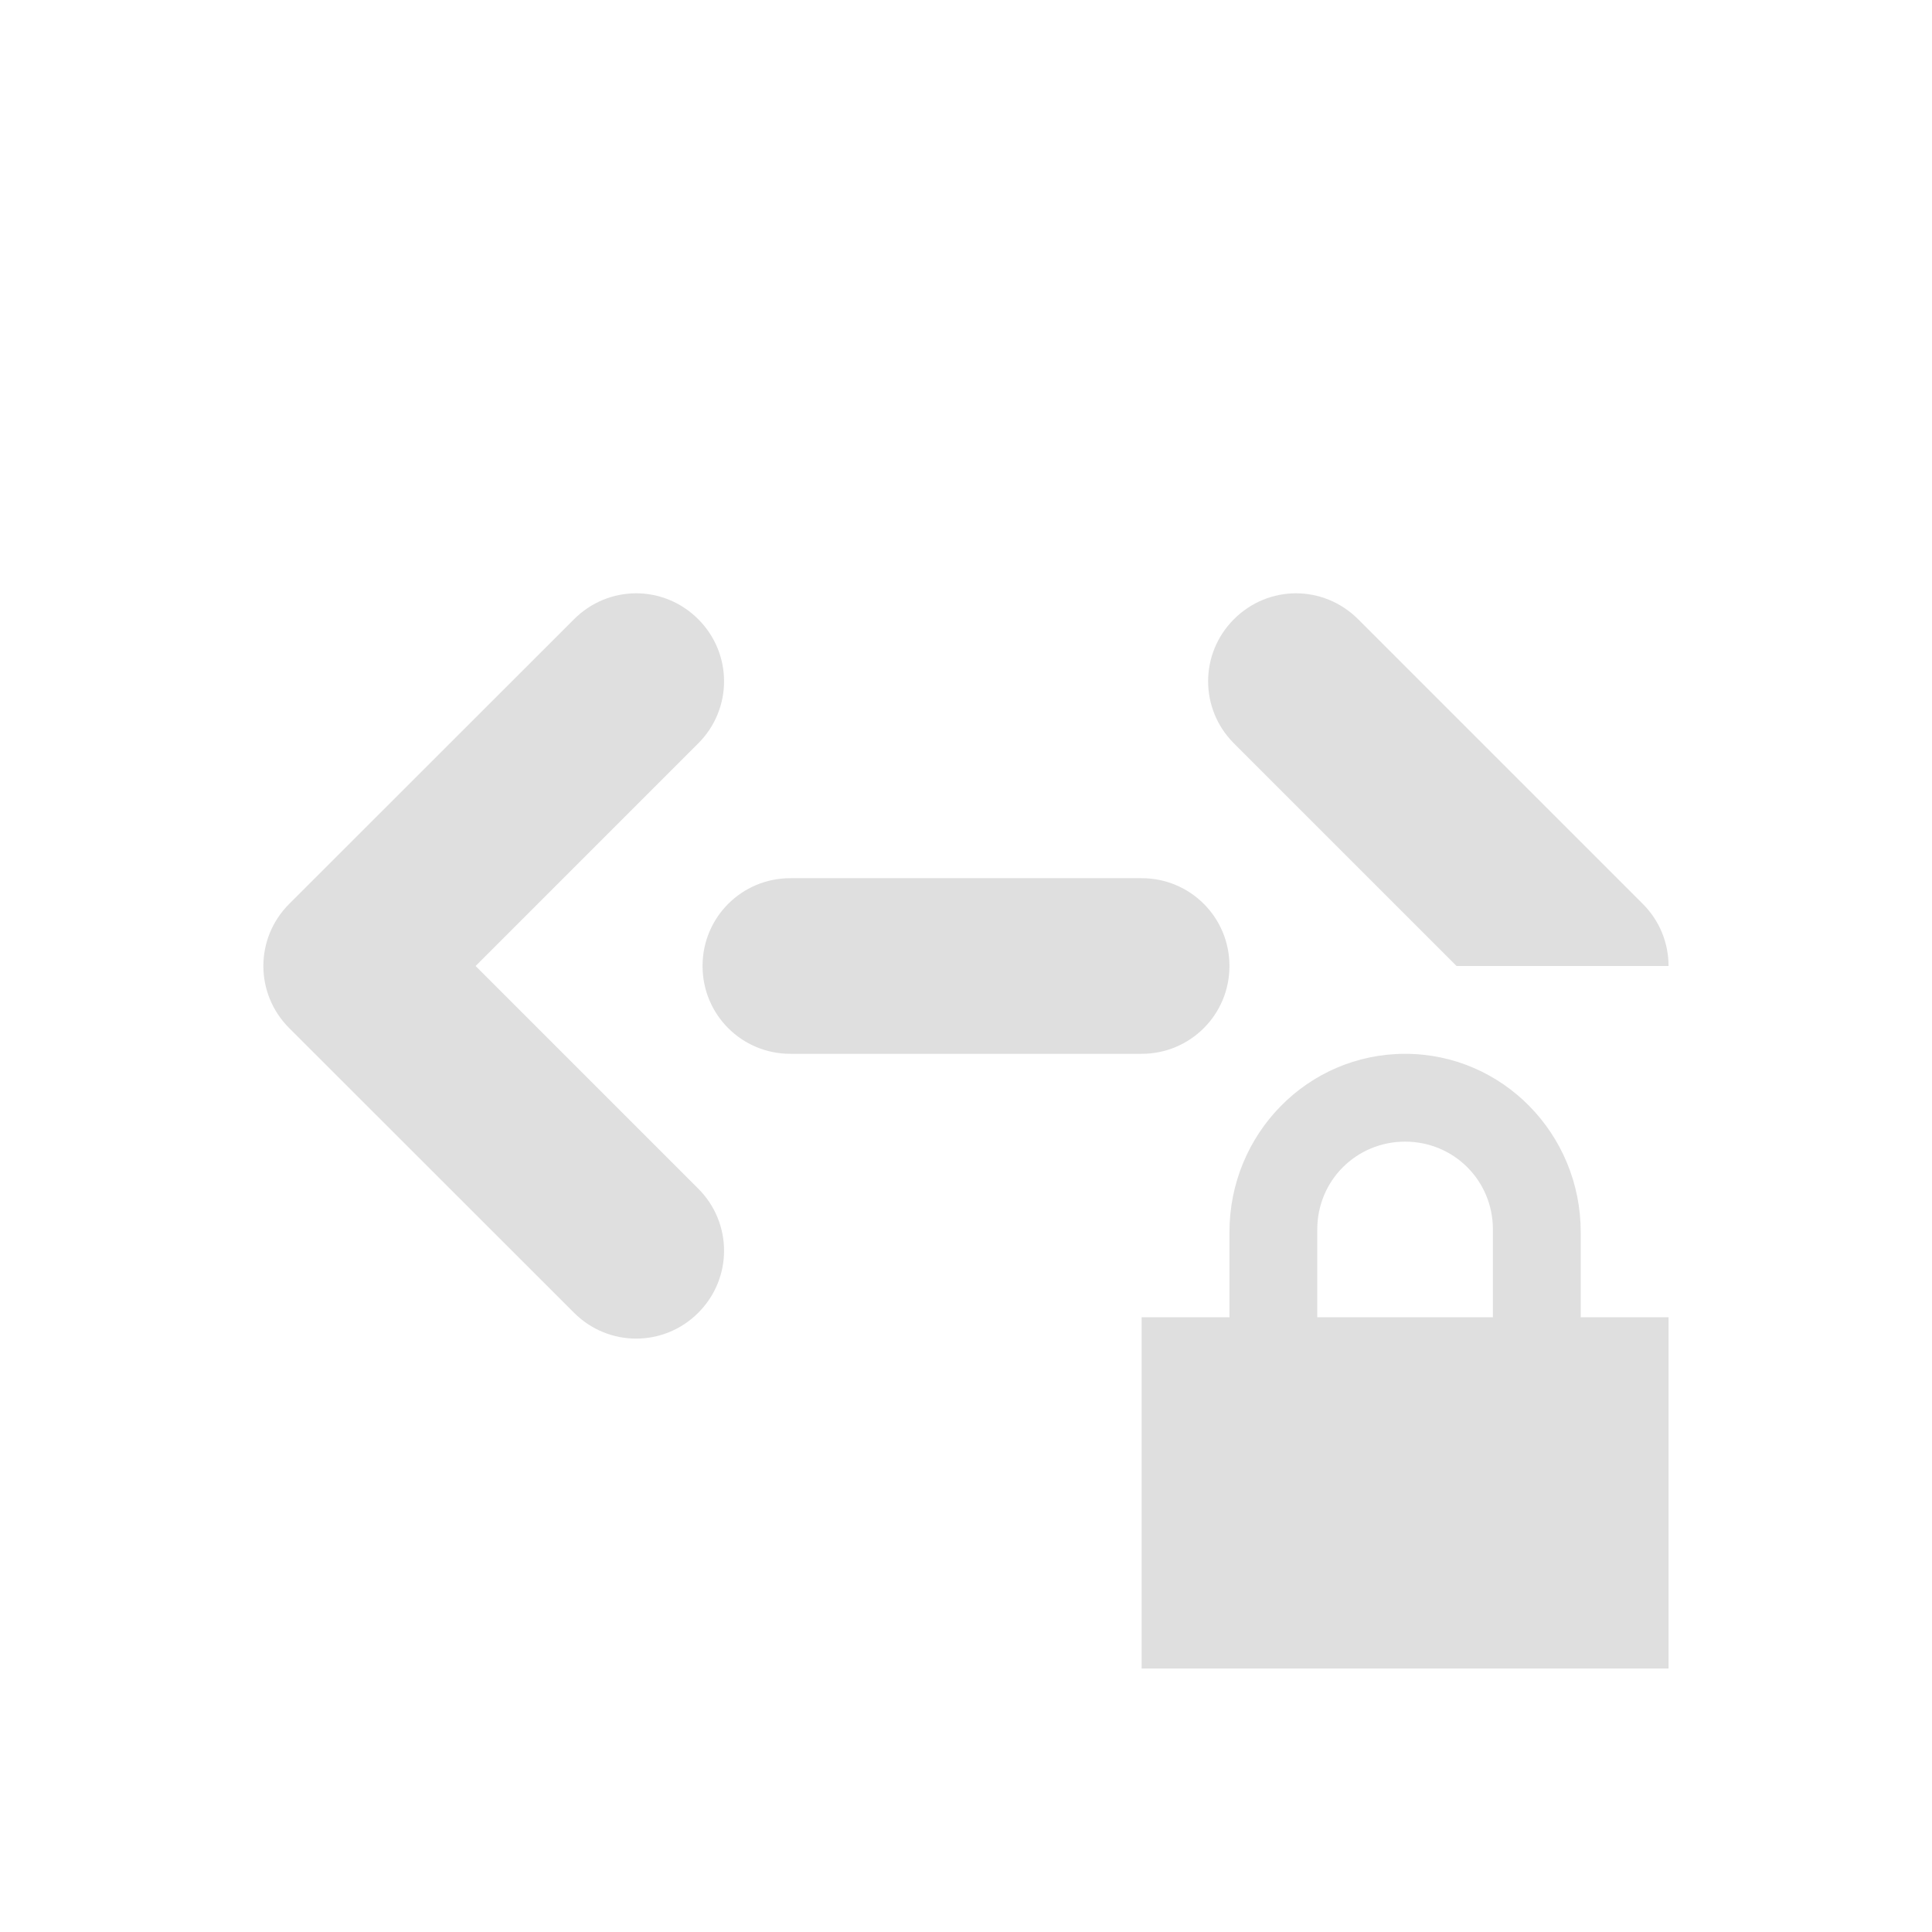
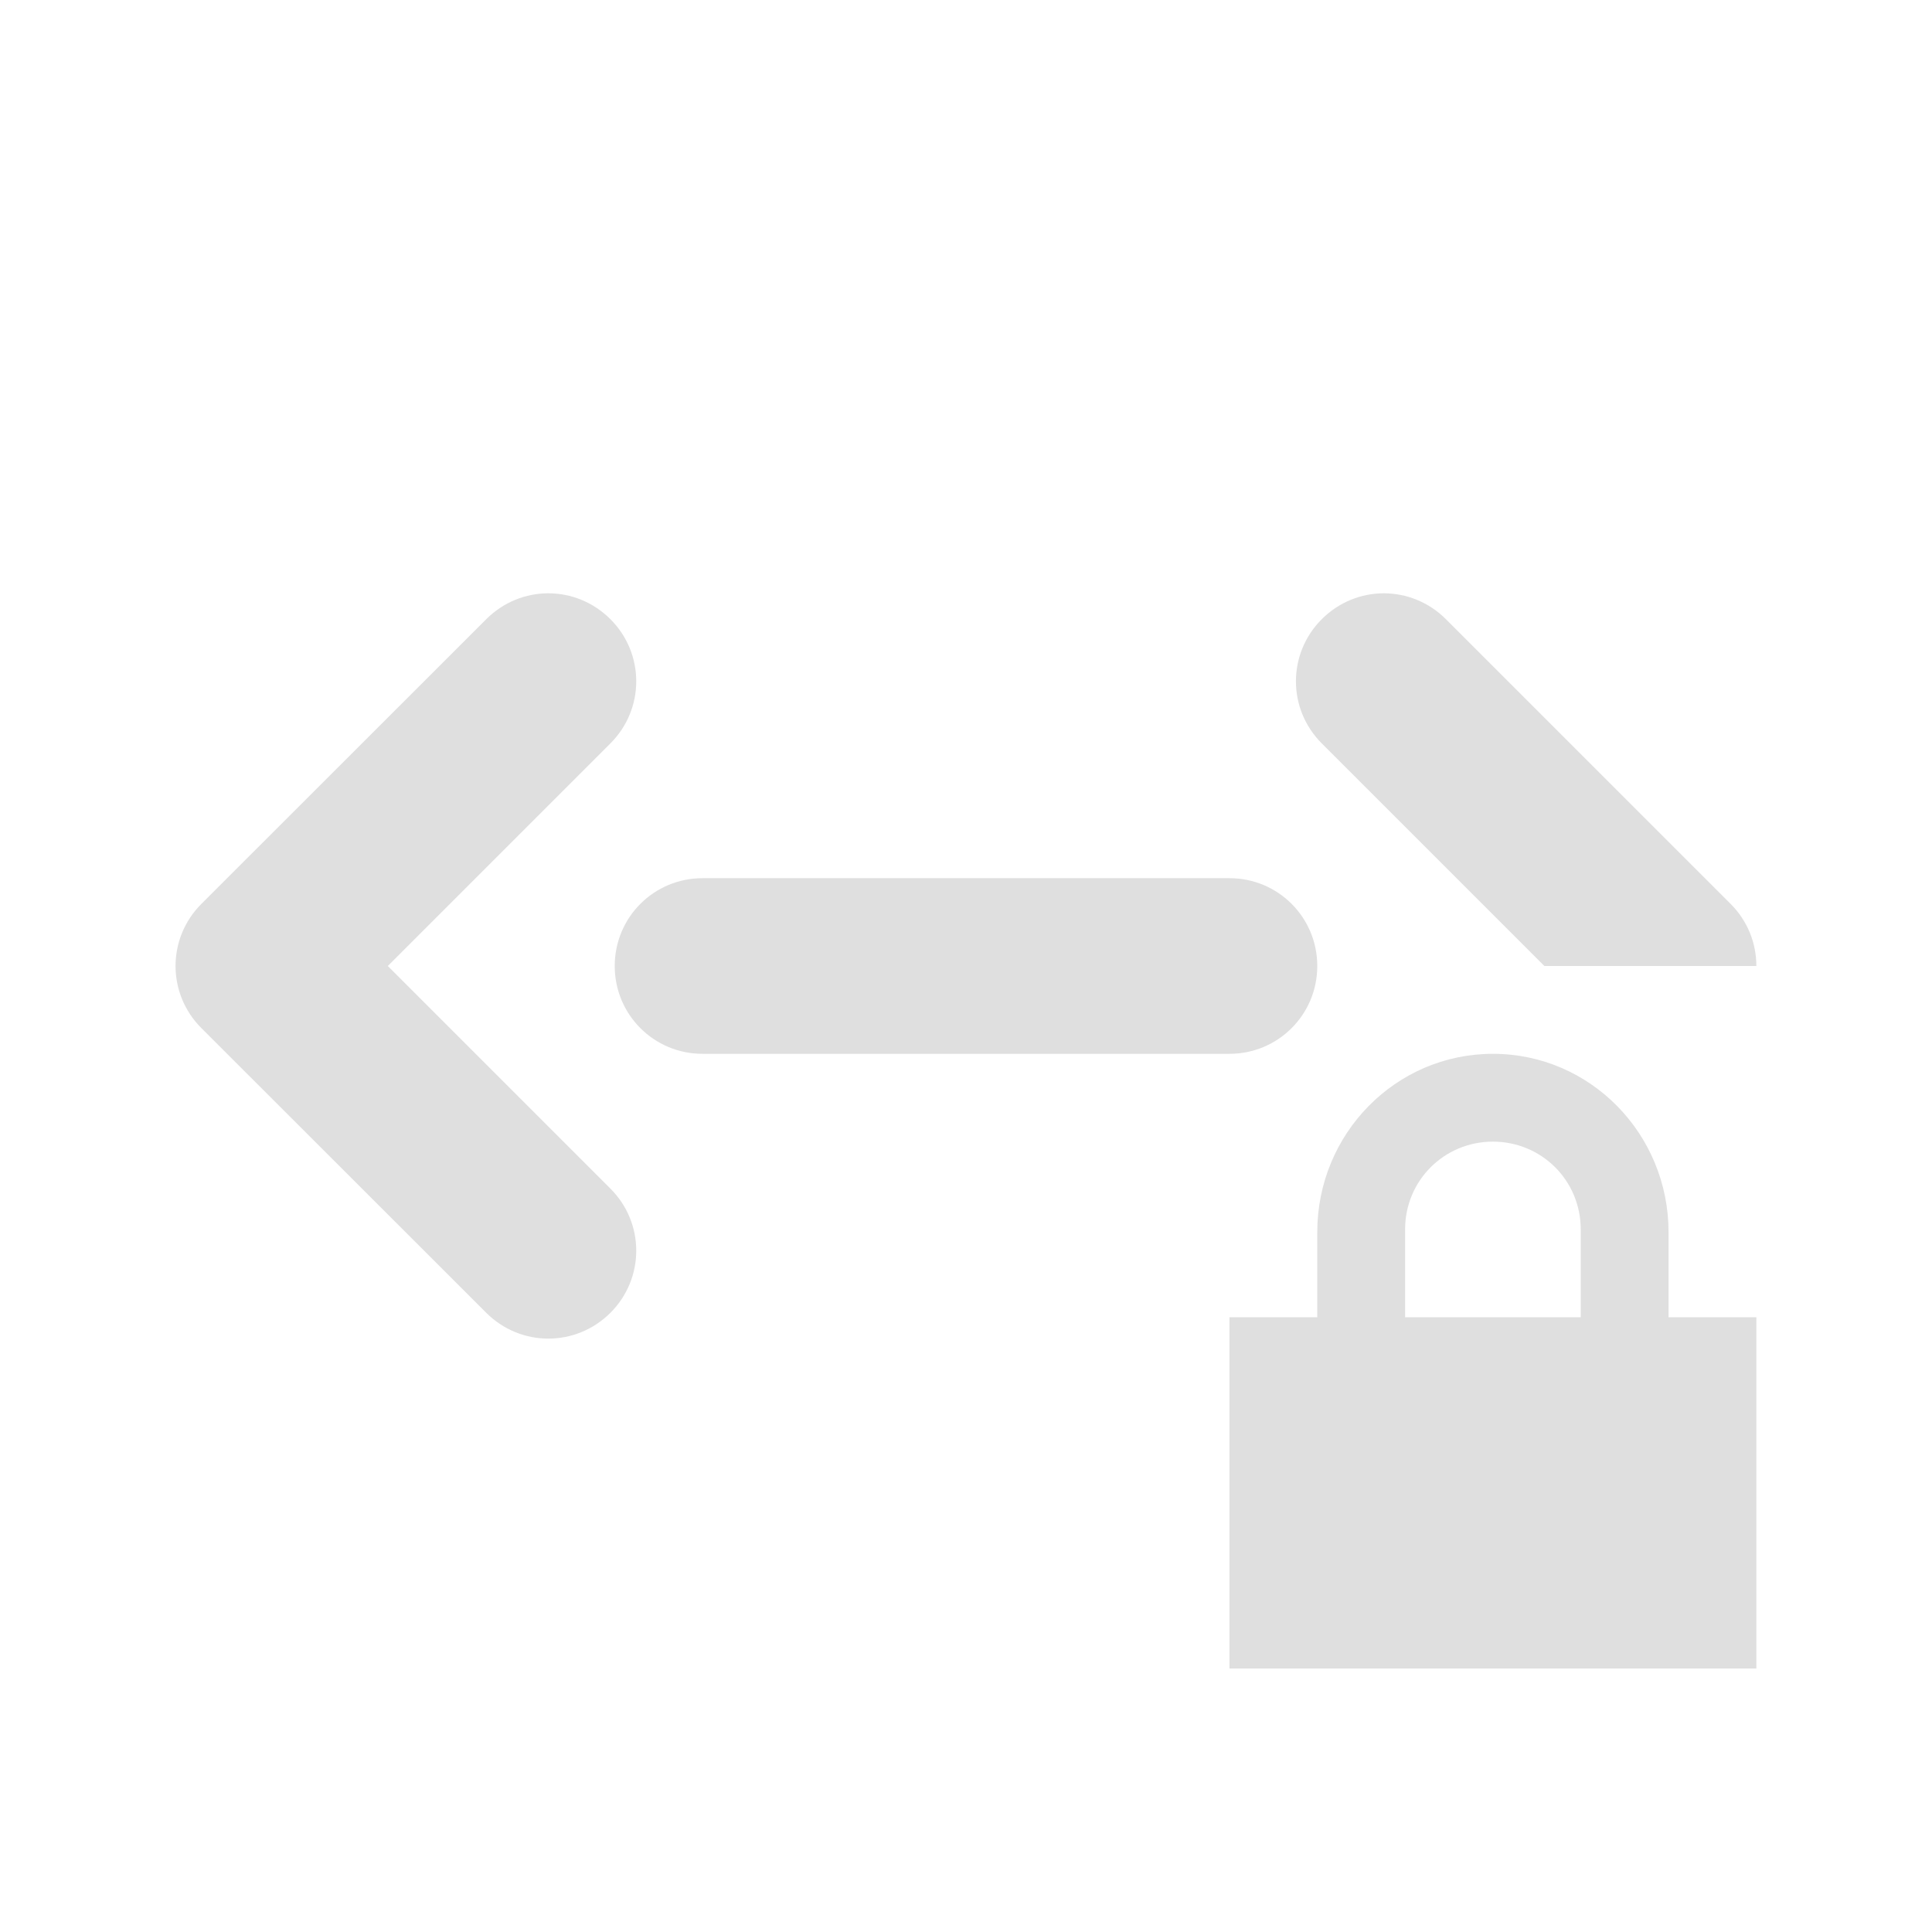
<svg xmlns="http://www.w3.org/2000/svg" width="22" height="22" viewBox="0 0 22 22" version="1.1" id="svg5">
  <defs id="defs2">
    <style id="current-color-scheme" type="text/css">
        .ColorScheme-Text { color:#dfdfdf; }
        .ColorScheme-Highlight { color:#4285f4; }
        .ColorScheme-NeutralText { color:#ff9800; }
        .ColorScheme-PositiveText { color:#4caf50; }
        .ColorScheme-NegativeText { color:#f44336; }
     </style>
  </defs>
-   <path id="rect1208" style="fill:currentColor;fill-opacity:1" class="ColorScheme-Text" d="M 7.244,6.756 C 6.988,6.756 6.733,6.855 6.537,7.051 L 3.293,10.293 c -0.392,0.392 -0.392,1.022 0,1.414 l 3.244,3.242 c 0.392,0.392 1.022,0.392 1.414,0 0.392,-0.392 0.392,-1.022 0,-1.414 L 5.416,11 7.951,8.465 c 0.392,-0.392 0.392,-1.022 0,-1.414 C 7.755,6.855 7.5,6.756 7.244,6.756 Z m 7.514,0 c -0.256,3.4e-6 -0.511,0.099 -0.707,0.295 -0.392,0.392 -0.392,1.022 0,1.414 l 2.535,2.535 h 2.414 c 0,-0.256 -0.097,-0.511 -0.293,-0.707 L 15.465,7.051 C 15.269,6.855 15.013,6.756 14.758,6.756 Z m -5.758,3.244 c -0.554,0 -1,0.446 -1,1 0,0.554 0.446,1 1,1 h 4 c 0.554,0 1,-0.446 1,-1 0,-0.554 -0.446,-1 -1,-1 z" />
-   <path d="m 16,12 c -1.108,0 -2,0.91 -2,2.031 v 0.969 h -1 v 4 h 6 v -4 h -1 v -0.969 c 0,-1.12 -0.892,-2.031 -2,-2.031 z m 0,1 c 0.554,0 1,0.442 1,1 v 1 h -2 v -1 c 0,-0.558 0.446,-1 1,-1 z" id="path2053" style="fill:currentColor;fill-opacity:1" class="ColorScheme-Text" />
+   <path id="rect1208" style="fill:currentColor;fill-opacity:1" class="ColorScheme-Text" d="M 6.244,6.756 C 5.988,6.756 5.733,6.855 5.537,7.051 L 2.293,10.293 c -0.392,0.392 -0.392,1.022 0,1.414 l 3.244,3.242 c 0.392,0.392 1.022,0.392 1.414,0 0.392,-0.392 0.392,-1.022 0,-1.414 L 4.416,11 6.951,8.465 c 0.392,-0.392 0.392,-1.022 0,-1.414 C 6.755,6.855 6.5,6.756 6.244,6.756 Z m 9.514,0 c -0.256,3.4e-6 -0.511,0.099 -0.707,0.295 -0.392,0.392 -0.392,1.022 0,1.414 l 2.535,2.535 h 2.414 c 0,-0.256 -0.097,-0.511 -0.293,-0.707 L 16.465,7.051 C 16.269,6.855 16.013,6.756 15.758,6.756 Z m -7.758,3.244 c -0.554,0 -1,0.446 -1,1 0,0.554 0.446,1 1,1 h 6 c 0.554,0 1,-0.446 1,-1 0,-0.554 -0.446,-1 -1,-1 z" />
+   <path d="m 17,12 c -1.108,0 -2,0.91 -2,2.031 v 0.969 h -1 v 4 h 6 v -4 h -1 v -0.969 c 0,-1.12 -0.892,-2.031 -2,-2.031 z m 0,1 c 0.554,0 1,0.442 1,1 v 1 h -2 v -1 c 0,-0.558 0.446,-1 1,-1 z" id="path2053" style="fill:currentColor;fill-opacity:1" class="ColorScheme-Text" />
</svg>
